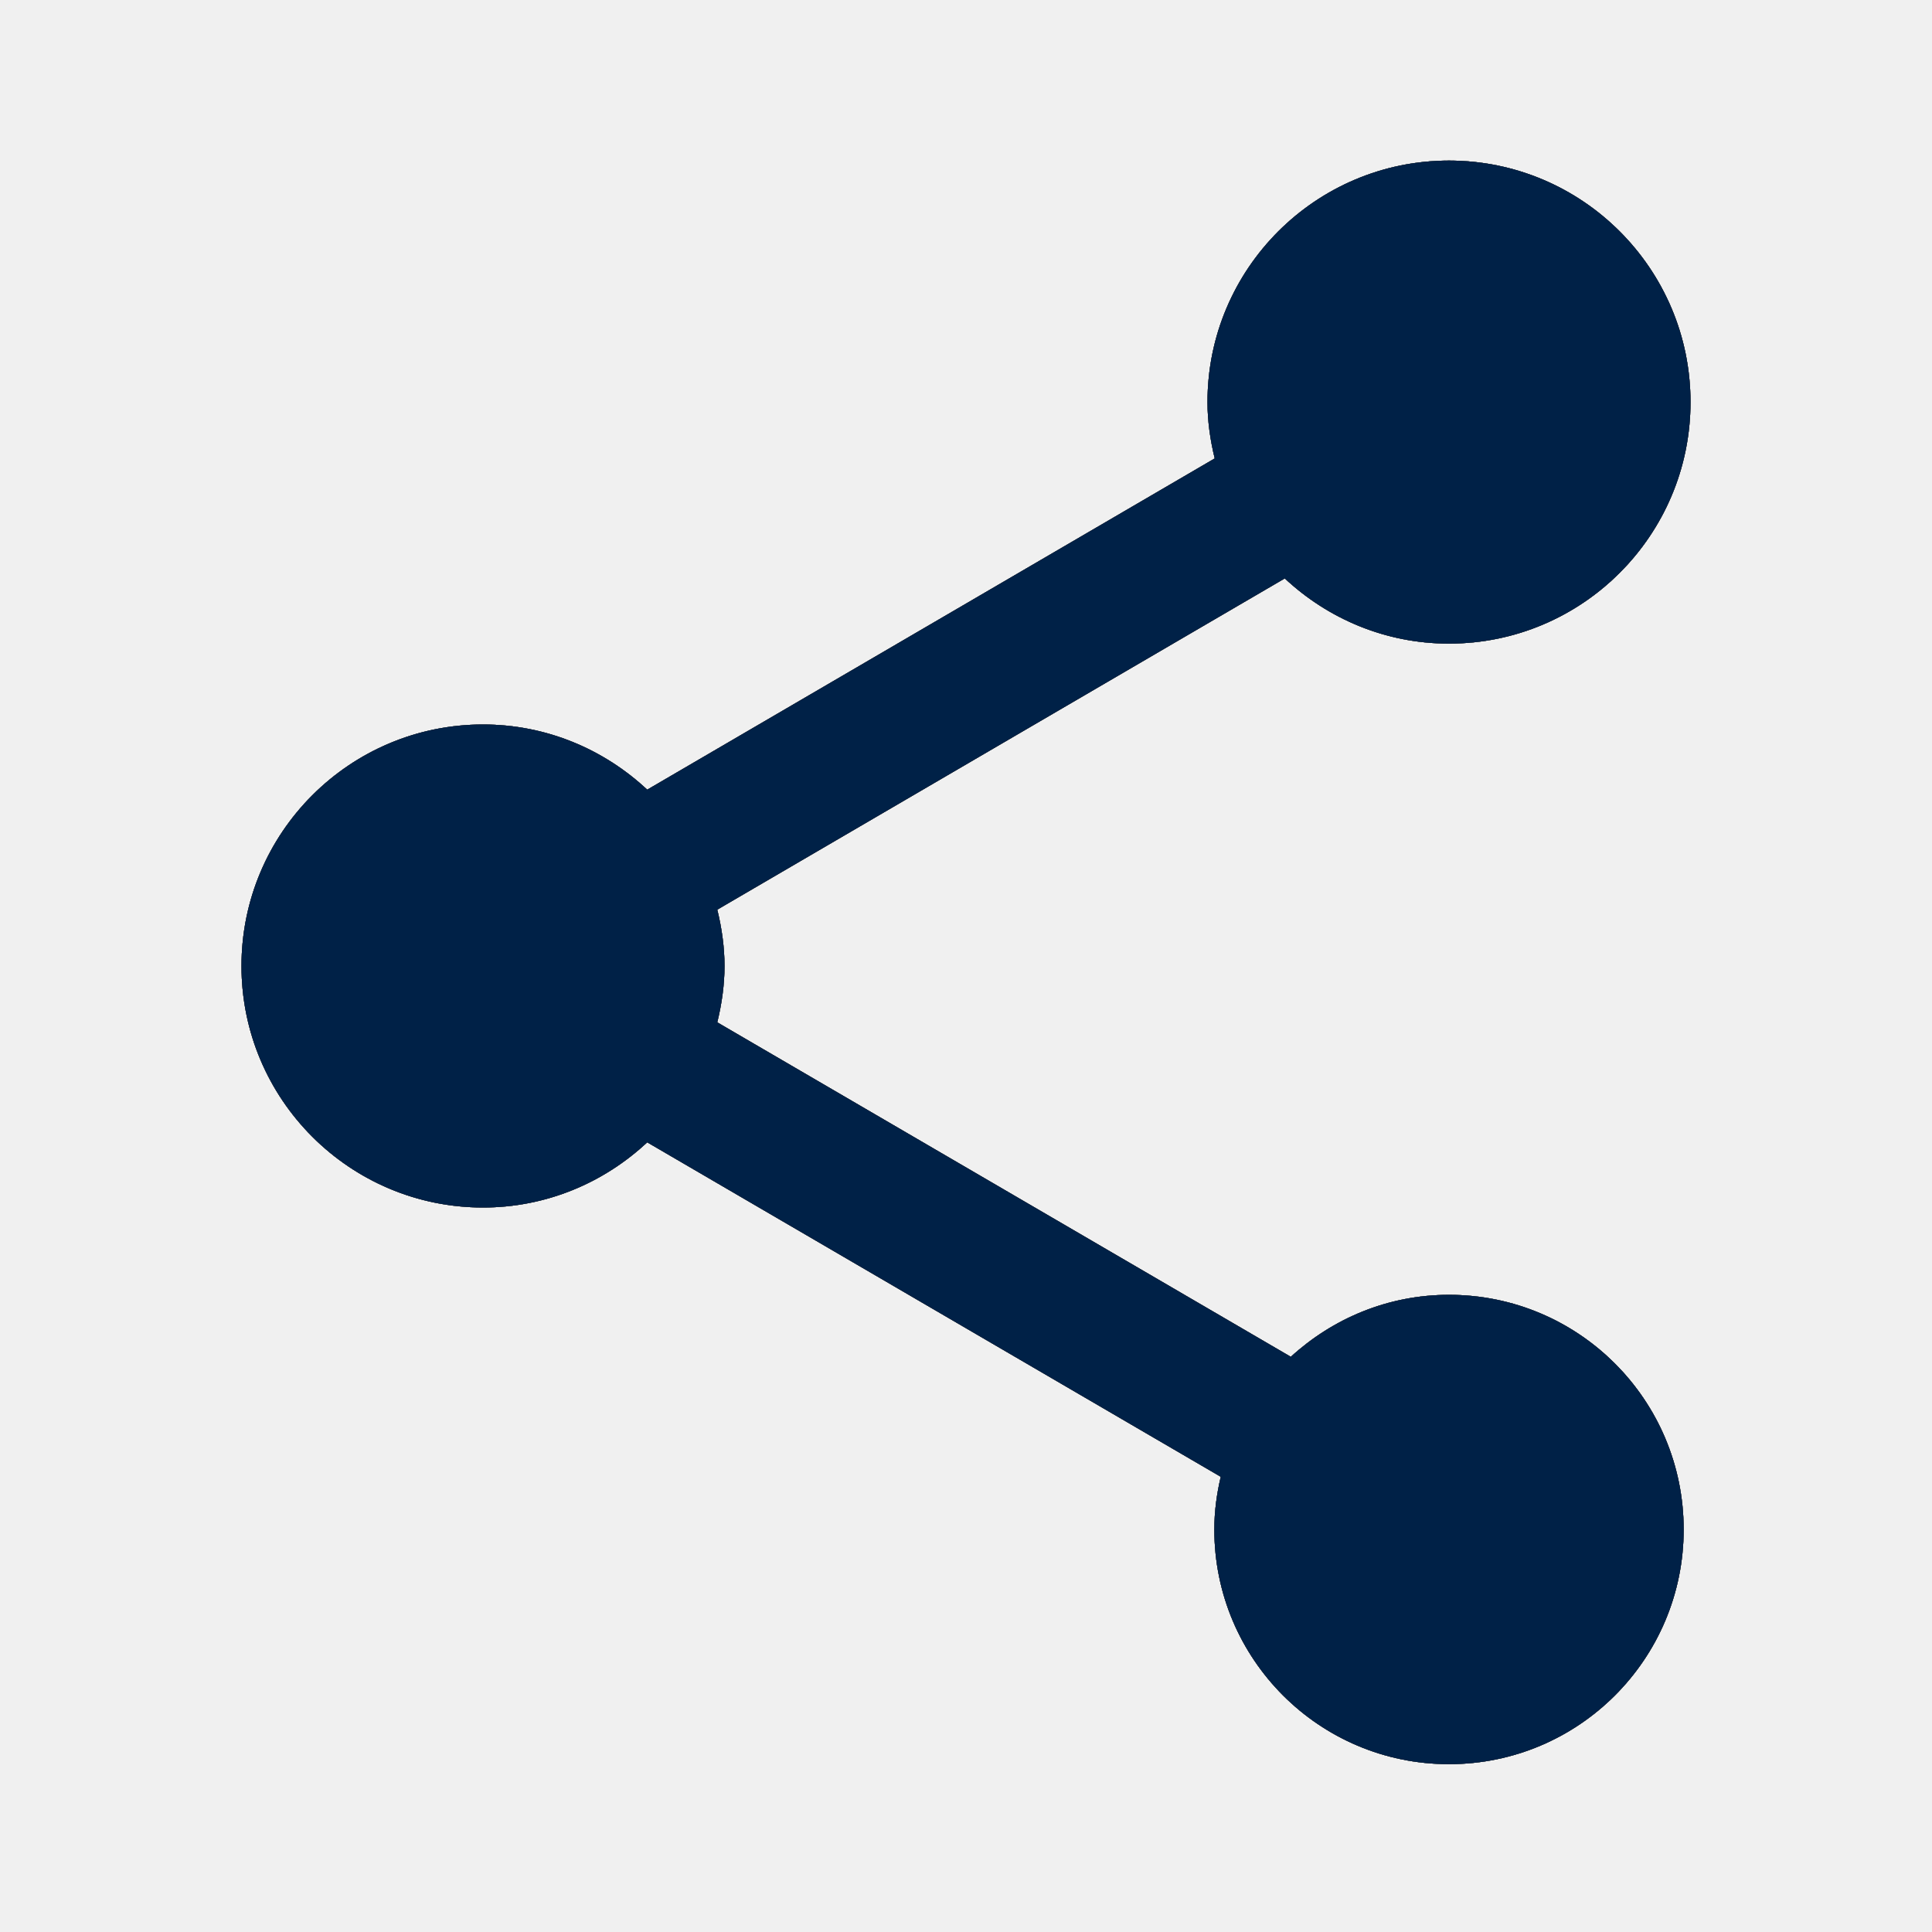
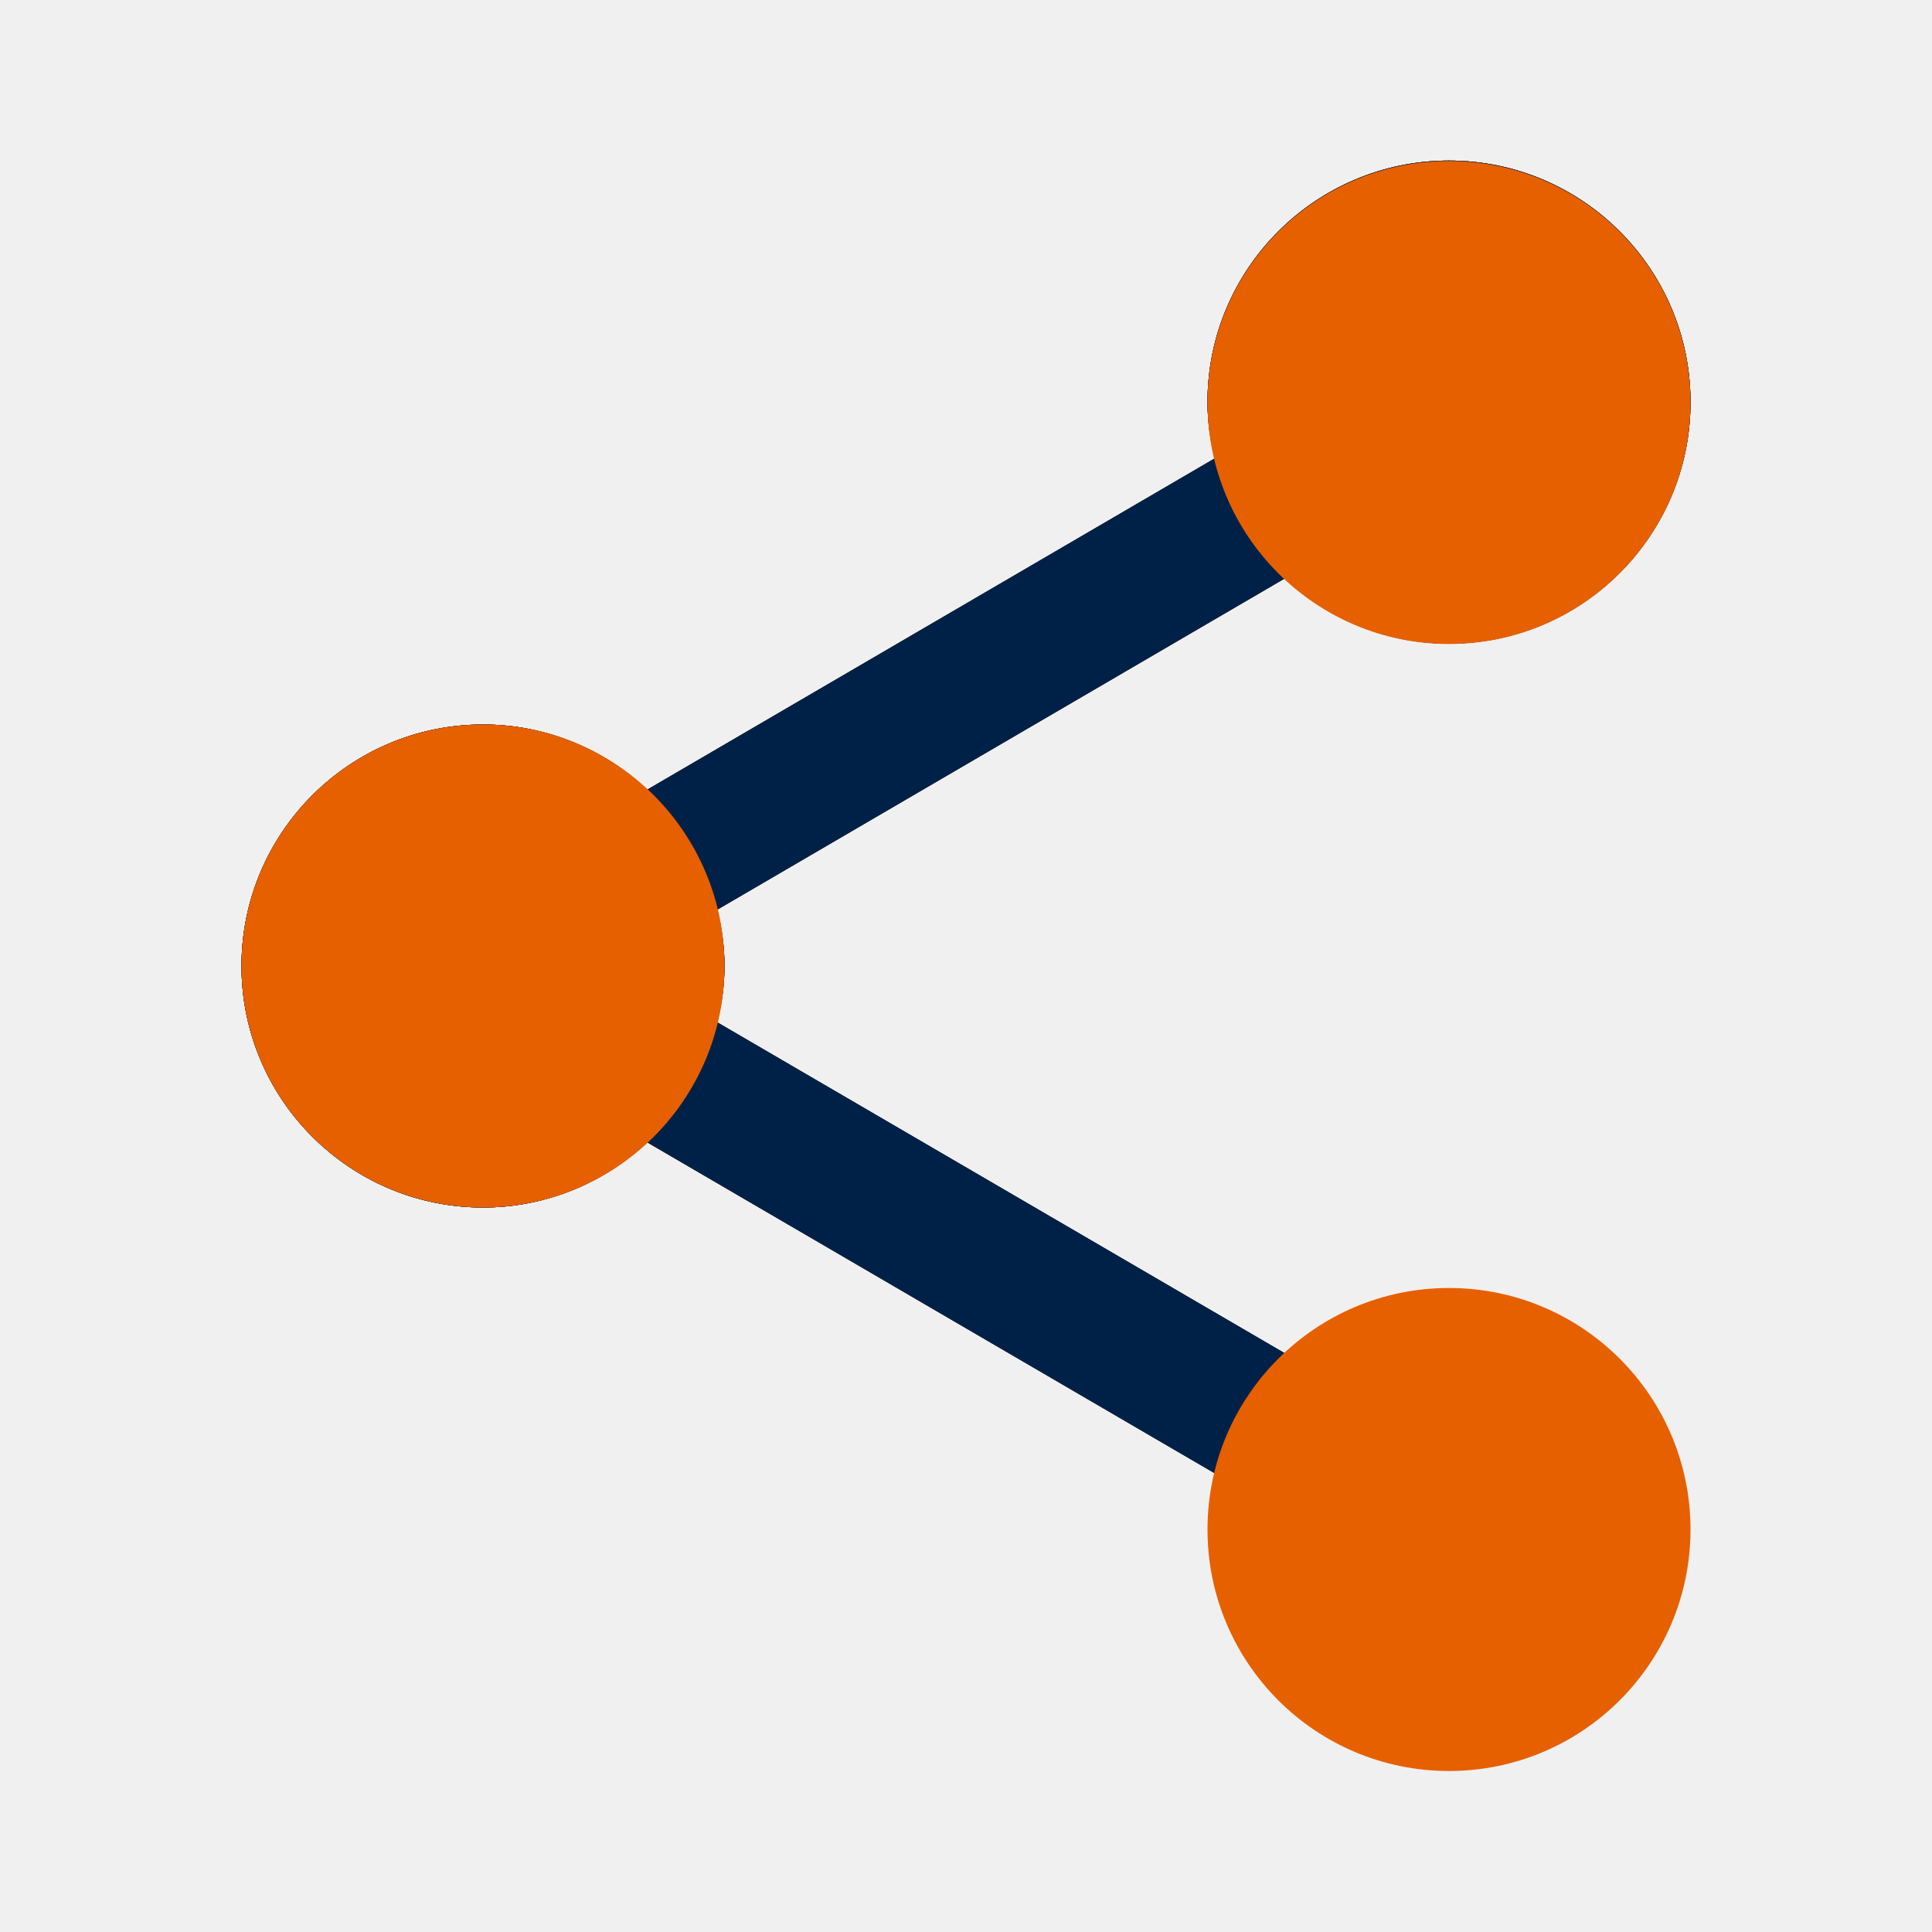
<svg xmlns="http://www.w3.org/2000/svg" width="48" height="48" viewBox="0 0 48 48">
  <style>
    g:not(#color):not(:target),
    g:target ~ #color {
      display: none;
    }
  </style>
  <symbol id="share">
    <path d="M36 32.17c-1.52 0-2.89.59-3.93 1.54L17.82              25.4c.11-.45.18-.92.18-1.4s-.07-.95-.18-1.4l14.1-8.23c1.07              1 2.5 1.62 4.08 1.62 3.31 0 6-2.69 6-6s-2.69-6-6-6-6 2.69-6              6c0 .48.07.95.18 1.4l-14.1 8.23c-1.07-1-2.5-1.62-4.08-1.62-3.31              0-6 2.69-6 6s2.69 6 6 6c1.58 0 3.01-.62 4.08-1.62l14.25              8.31c-.1.42-.16.86-.16 1.31 0 3.22 2.61 5.83 5.83              5.83s5.83-2.61 5.83-5.83-2.61-5.83-5.83-5.83z" />
+   </symbol>
+   <symbol id="dot">
+     <circle cx="12" cy="24" r="6" />
  </symbol>
  <g id="context">
    <use href="#share" fill="context-fill" />
  </g>
  <g id="black">
    <use href="#share" fill="#000" />
  </g>
  <g id="neutral">
    <use href="#share" fill="#808080" />
  </g>
  <g id="gray">
    <use href="#share" fill="#4C4C4C" />
  </g>
  <g id="white">
    <use href="#share" fill="#FFF" />
  </g>
  <g id="off">
    <use href="#share" fill="ButtonShadow" />
  </g>
  <g id="color">
    <use href="#share" fill="#002147" />
+     <use href="#dot" fill="#E66000" />
+     <use href="#dot" fill="#E66000" transform="translate(24,14)" />
+     <use href="#dot" fill="#E66000" transform="translate(24,-14)" />
  </g>
</svg>
